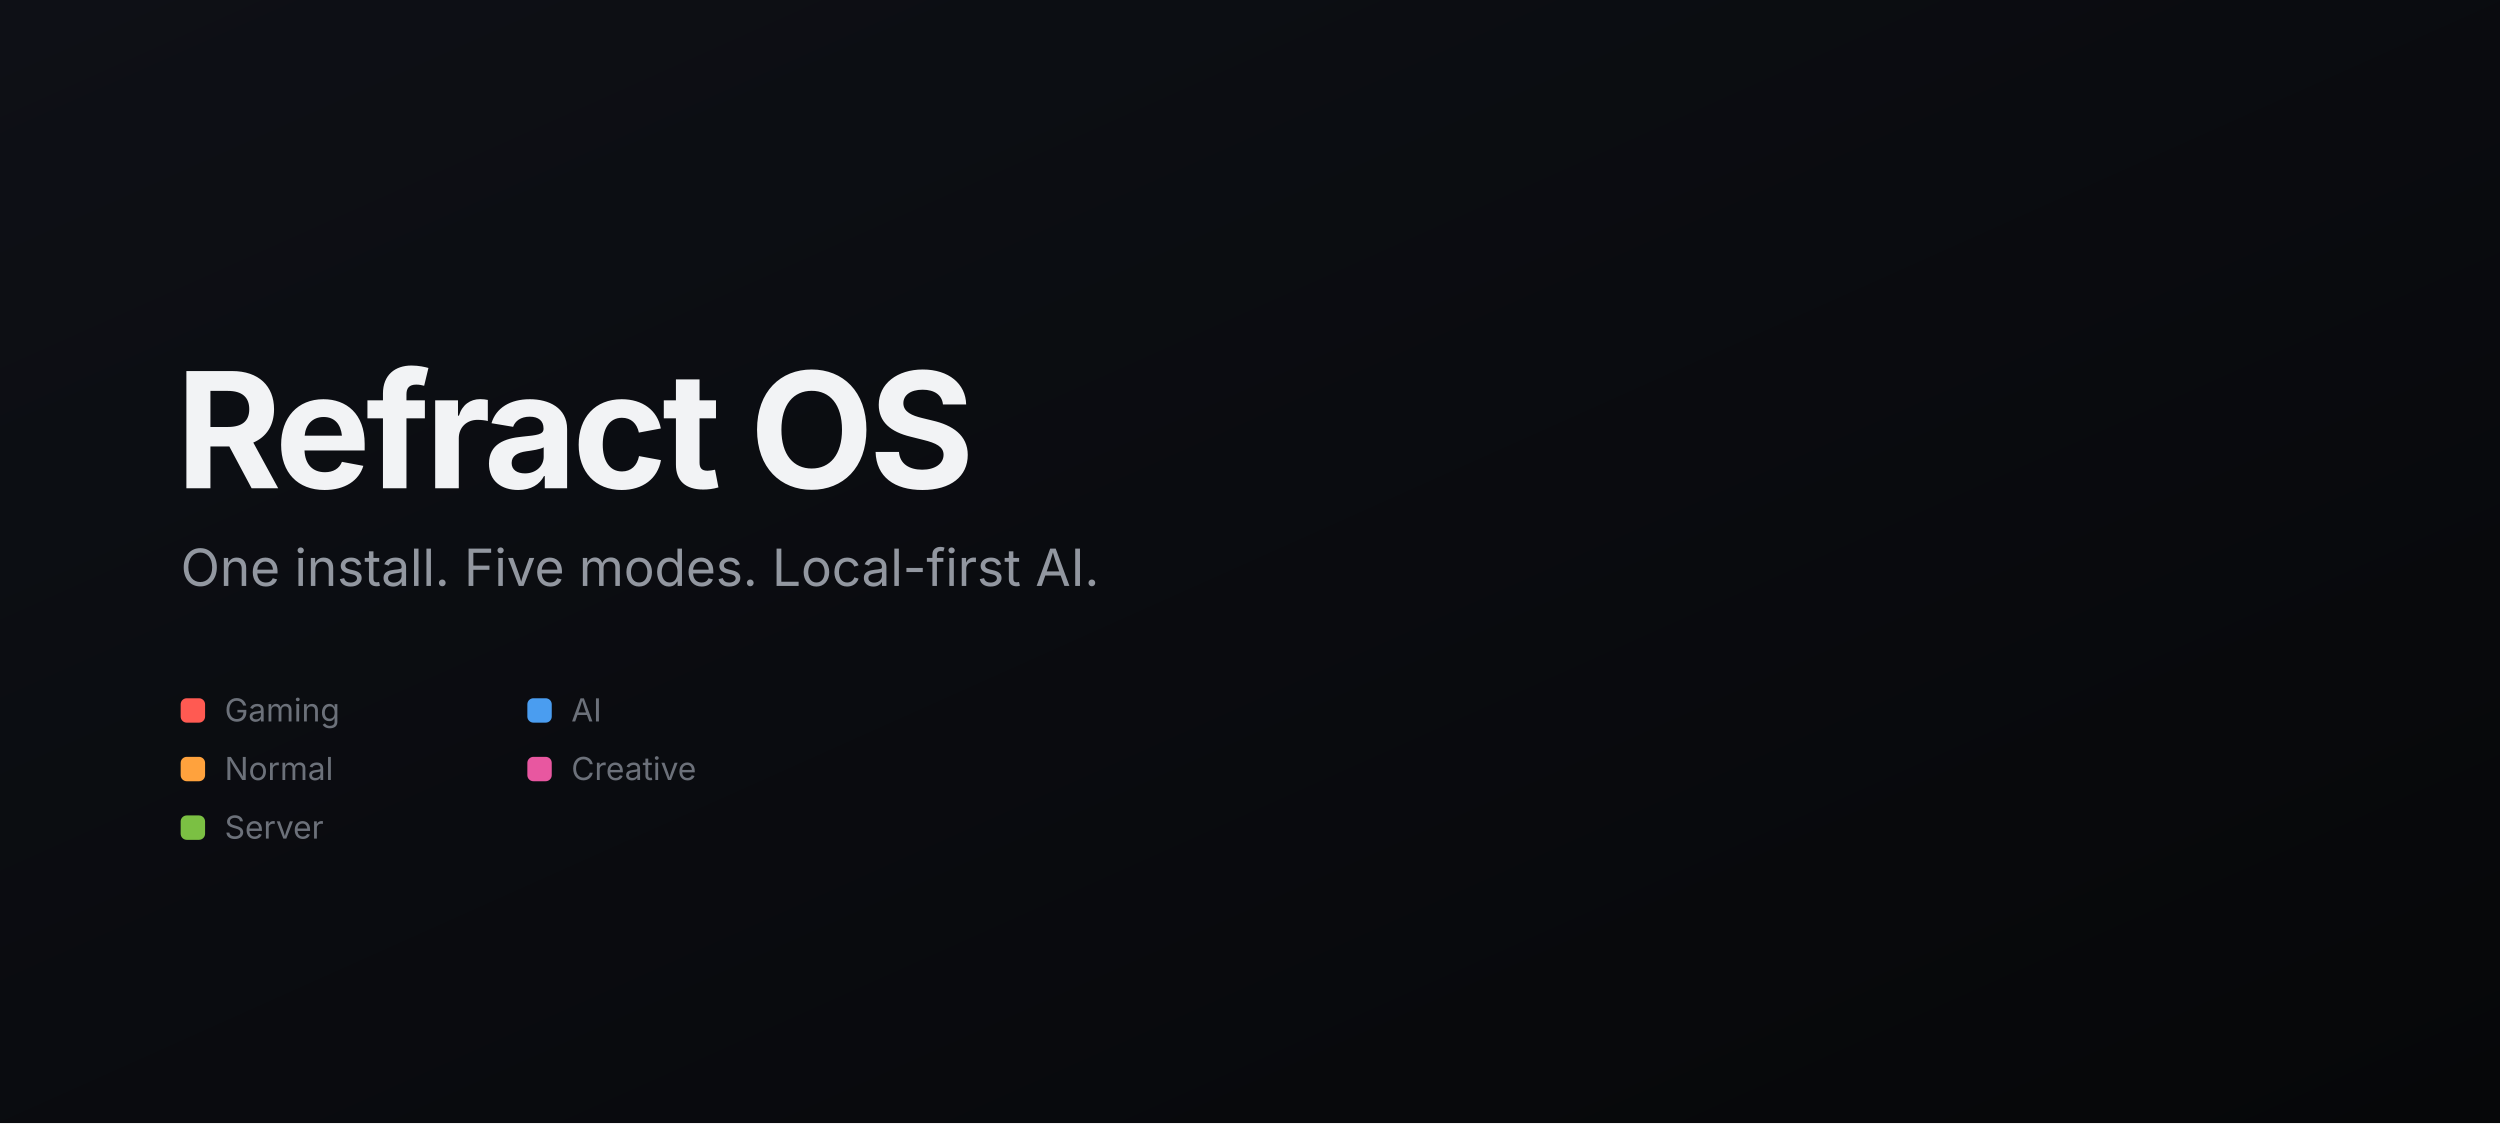
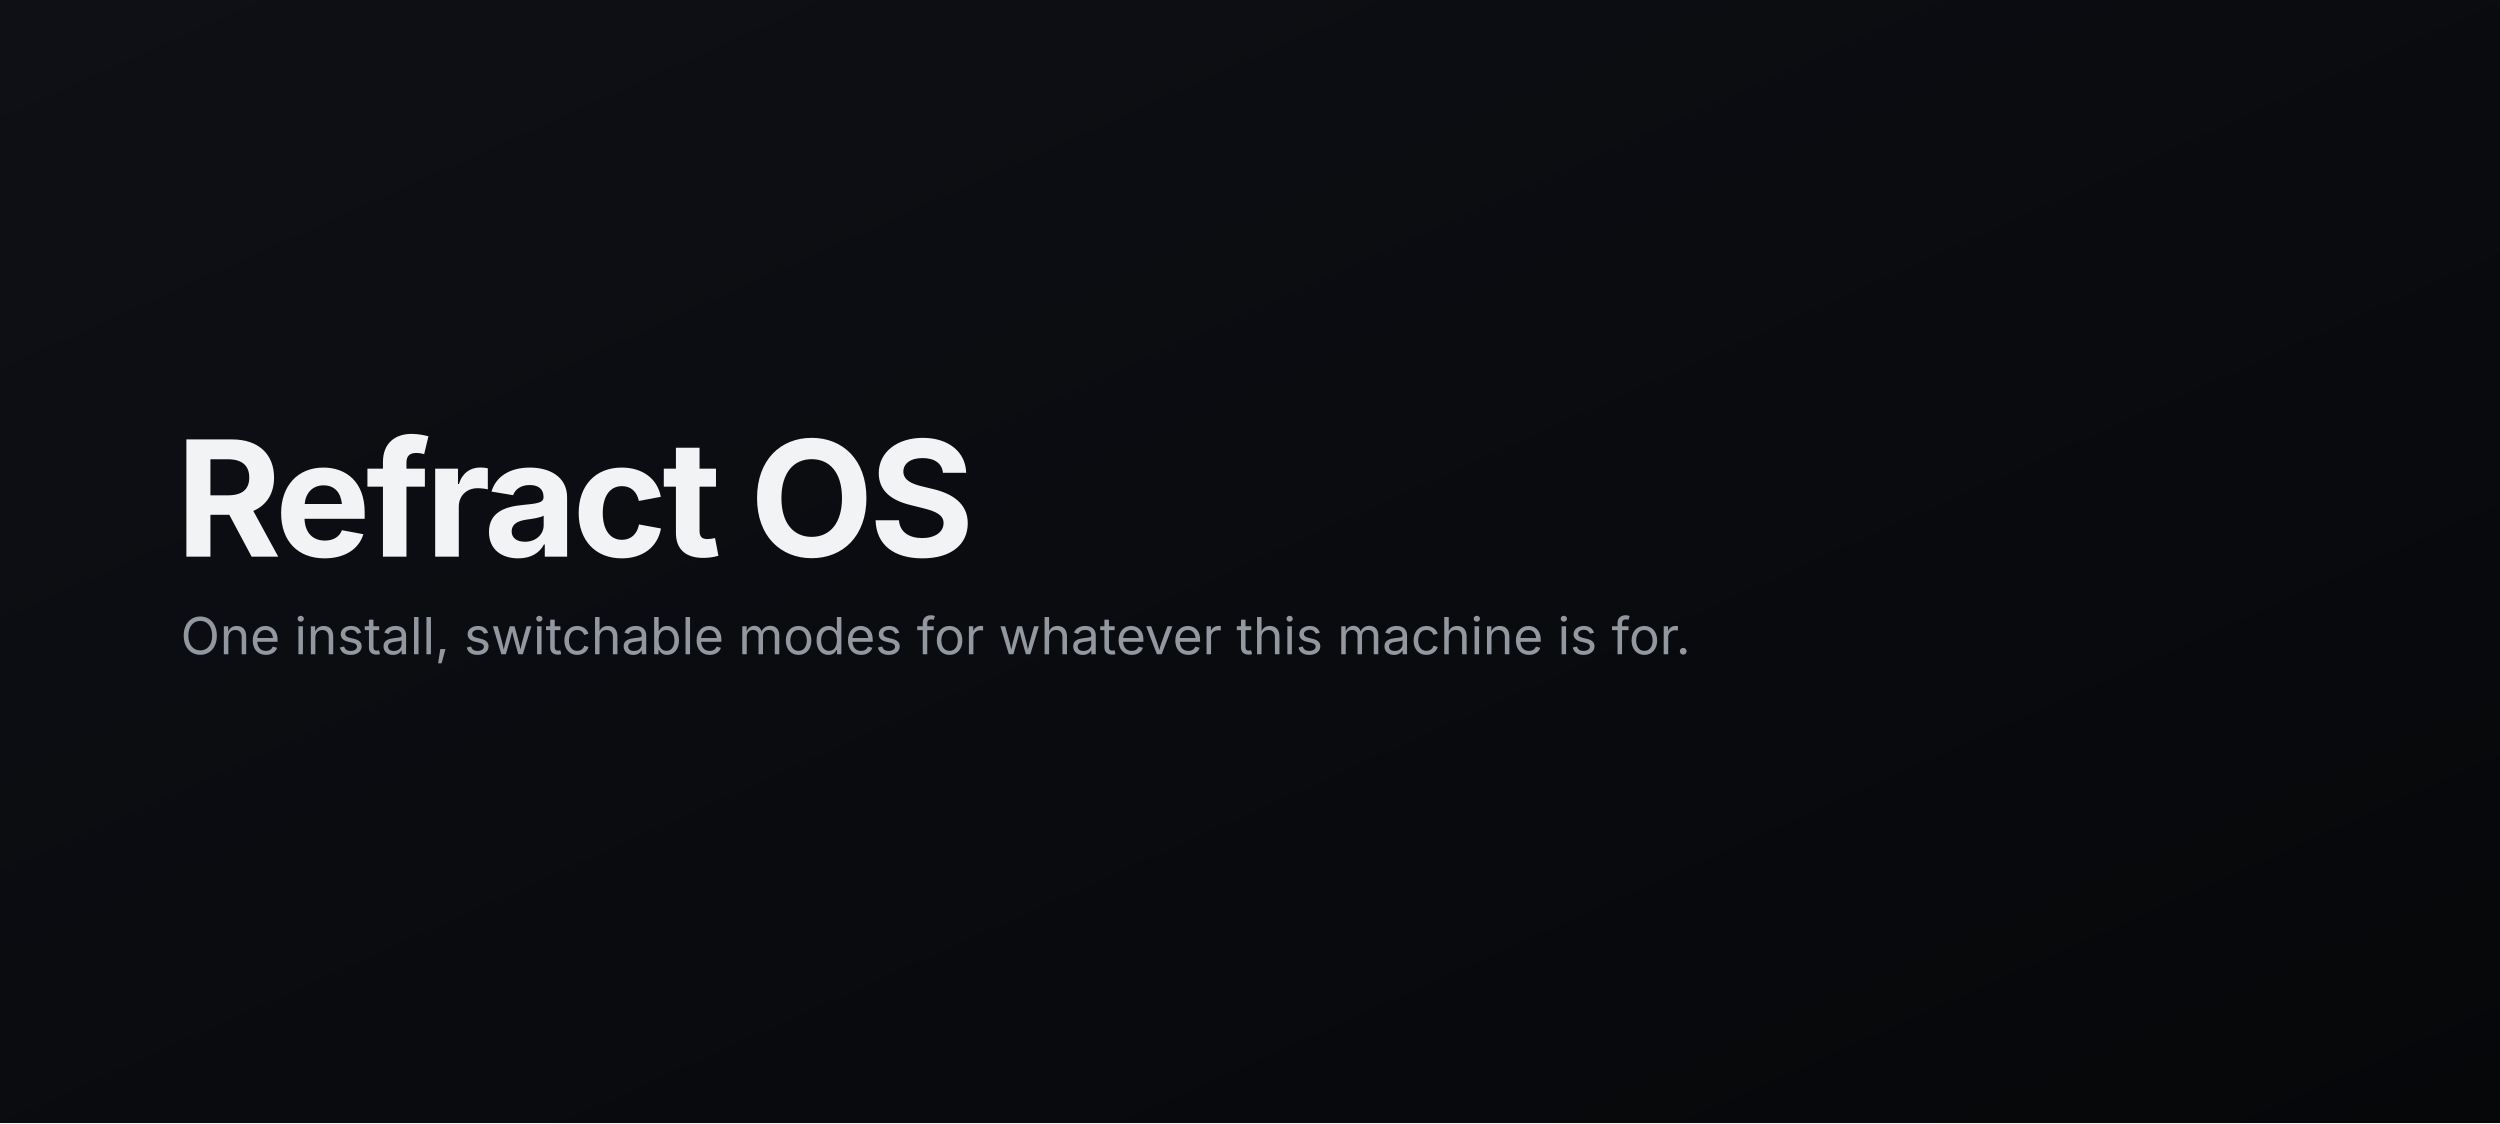
<svg xmlns="http://www.w3.org/2000/svg" viewBox="0 0 1024 460">
  <defs>
    <linearGradient id="bg" x1="0%" y1="0%" x2="100%" y2="100%">
      <stop offset="0%" stop-color="#0e1016" />
      <stop offset="100%" stop-color="#060709" />
    </linearGradient>
  </defs>
  <rect width="1024" height="460" fill="url(#bg)" />
-   <text x="72" y="200" font-family="Inter, SF Pro Display, Helvetica Neue, Helvetica, Arial, sans-serif" font-size="66" font-weight="700" fill="#f2f3f5" letter-spacing="-2">Refract OS</text>
-   <text x="74" y="240" font-family="Inter, SF Pro Display, Helvetica Neue, Helvetica, Arial, sans-serif" font-size="21" fill="#9297a0">One install. Five modes. Local-first AI.</text>
-   <g font-family="Inter, SF Pro Display, Helvetica Neue, Helvetica, Arial, sans-serif" font-size="13" fill="#6c717a">
-     <rect x="74" y="286" width="10" height="10" rx="2.5" fill="#ff5a52" />
-     <text x="92" y="295.5">Gaming</text>
-     <rect x="74" y="310" width="10" height="10" rx="2.5" fill="#ffa23d" />
-     <text x="92" y="319.5">Normal</text>
-     <rect x="74" y="334" width="10" height="10" rx="2.5" fill="#7bc043" />
-     <text x="92" y="343.5">Server</text>
-     <rect x="216" y="286" width="10" height="10" rx="2.5" fill="#4a9df0" />
-     <text x="234" y="295.5">AI</text>
-     <rect x="216" y="310" width="10" height="10" rx="2.5" fill="#e857a0" />
-     <text x="234" y="319.5">Creative</text>
-   </g>
+   <text x="72" y="228" font-family="Inter, SF Pro Display, Helvetica Neue, Helvetica, Arial, sans-serif" font-size="66" font-weight="700" fill="#f2f3f5" letter-spacing="-2">Refract OS</text>
+   <text x="74" y="268" font-family="Inter, SF Pro Display, Helvetica Neue, Helvetica, Arial, sans-serif" font-size="21" fill="#9297a0">One install, switchable modes for whatever this machine is for.</text>
</svg>
